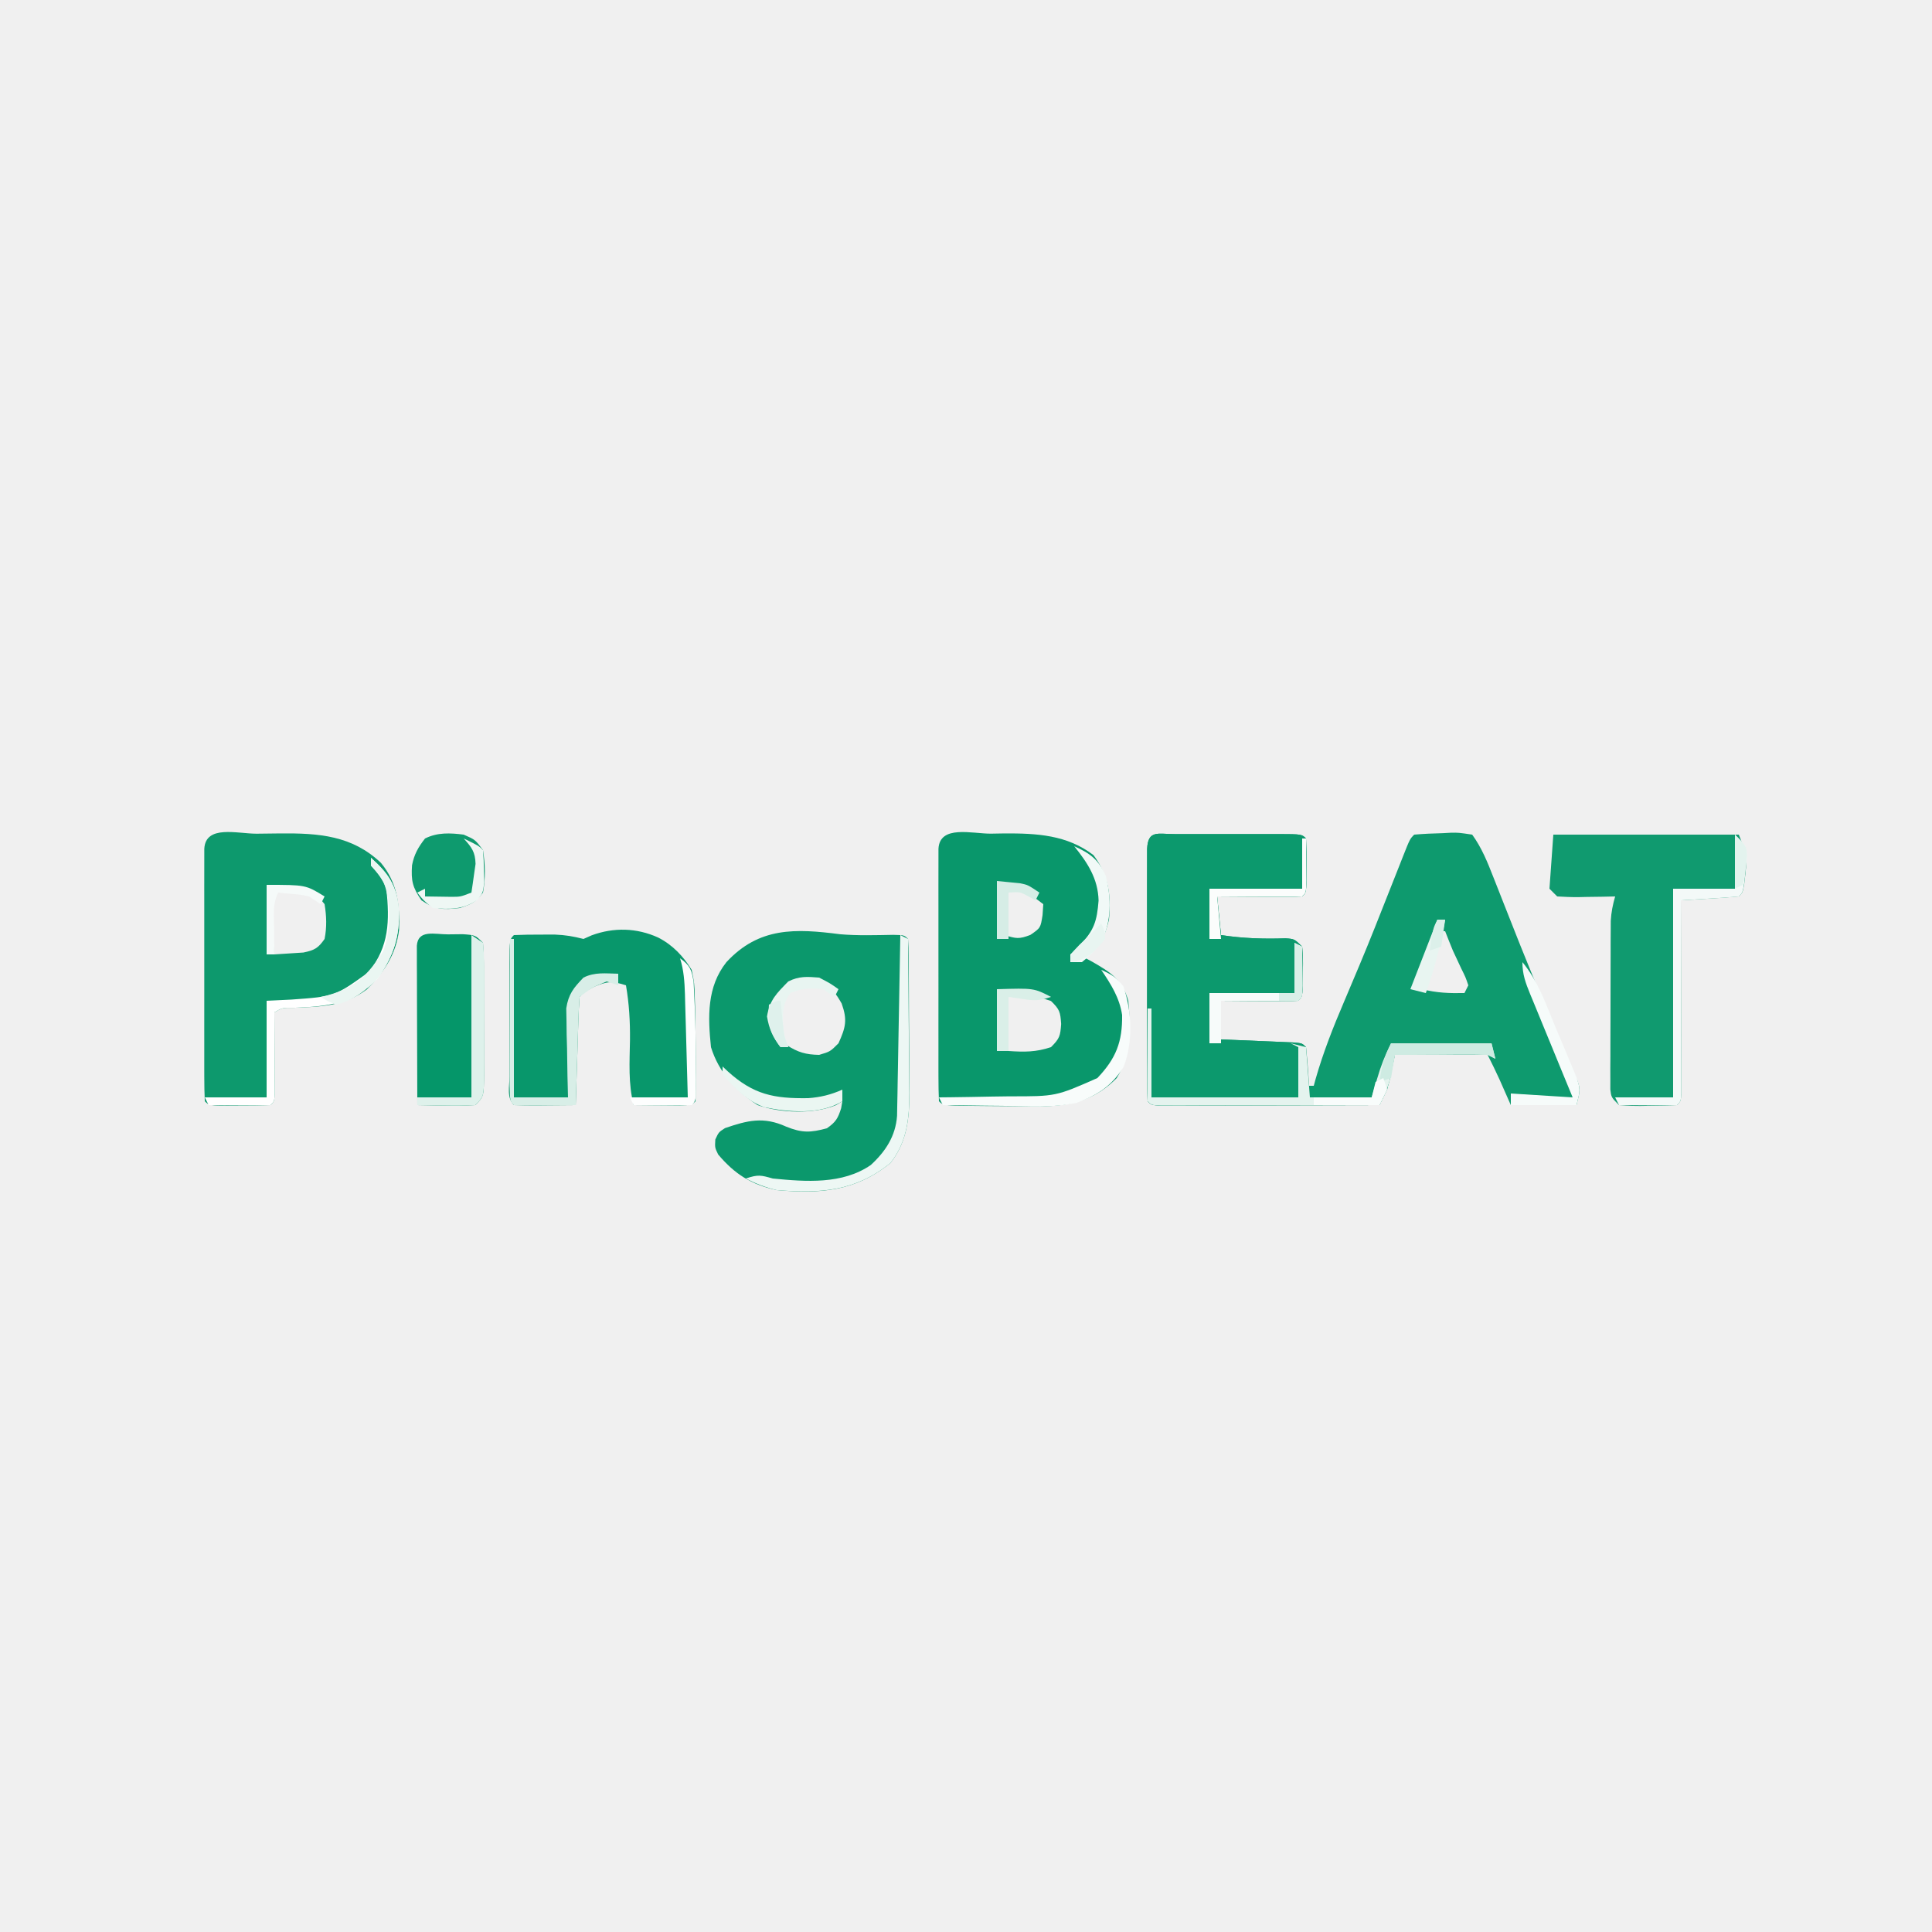
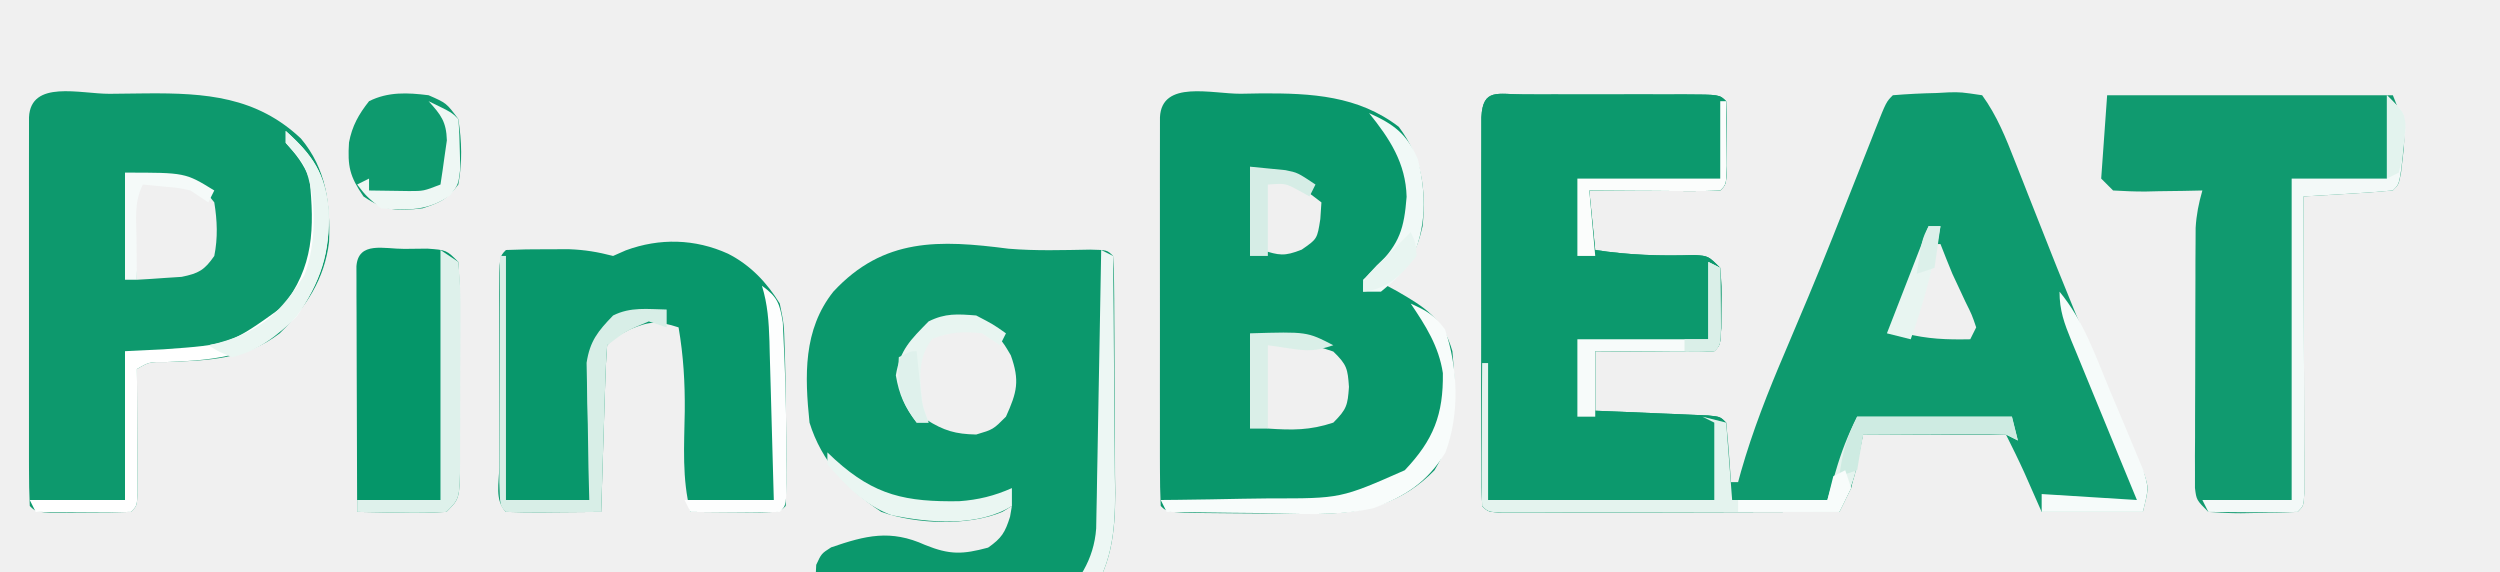
- <svg xmlns="http://www.w3.org/2000/svg" version="1.1" width="500" height="500">
+ <svg xmlns="http://www.w3.org/2000/svg" version="1.1" width="420" height="96" viewBox="48 200 420 96">
  <path d="M0 0 C0.845 0.002 1.69 0.004 2.56 0.006 C3.422 0.005 4.284 0.004 5.172 0.003 C6.998 0.003 8.823 0.004 10.649 0.009 C13.454 0.014 16.259 0.009 19.064 0.002 C20.833 0.003 22.603 0.004 24.372 0.006 C25.217 0.004 26.062 0.002 26.932 0 C32.851 0.024 32.851 0.024 33.966 1.139 C34.065 3.471 34.096 5.805 34.091 8.139 C34.095 10.057 34.095 10.057 34.099 12.014 C33.966 15.139 33.966 15.139 32.966 16.139 C31.331 16.226 29.693 16.246 28.056 16.237 C27.067 16.233 26.077 16.23 25.058 16.227 C24.017 16.218 22.976 16.21 21.904 16.201 C20.859 16.197 19.814 16.192 18.738 16.188 C16.147 16.176 13.557 16.158 10.966 16.139 C11.296 19.439 11.626 22.739 11.966 26.139 C17.606 26.99 22.943 27.177 28.646 26.979 C30.966 27.139 30.966 27.139 32.966 29.139 C33.197 32.143 33.197 32.143 33.154 35.701 C33.147 36.878 33.141 38.055 33.134 39.268 C32.966 42.139 32.966 42.139 31.966 43.139 C30.477 43.226 28.985 43.246 27.494 43.237 C26.594 43.233 25.695 43.23 24.769 43.227 C23.351 43.214 23.351 43.214 21.904 43.201 C20.954 43.197 20.005 43.192 19.027 43.188 C16.673 43.176 14.32 43.158 11.966 43.139 C11.966 46.439 11.966 49.739 11.966 53.139 C14.223 53.23 14.223 53.23 16.525 53.323 C18.484 53.407 20.444 53.492 22.404 53.576 C23.397 53.616 24.39 53.655 25.413 53.696 C26.83 53.758 26.83 53.758 28.275 53.823 C29.149 53.859 30.024 53.896 30.925 53.934 C32.966 54.139 32.966 54.139 33.966 55.139 C34.038 56.825 34.05 58.514 34.029 60.201 C34.02 61.121 34.011 62.04 34.001 62.987 C33.99 63.697 33.978 64.407 33.966 65.139 C34.626 65.139 35.286 65.139 35.966 65.139 C36.127 64.553 36.288 63.966 36.453 63.362 C38.415 56.497 40.975 50.012 43.779 43.451 C44.677 41.324 45.574 39.197 46.47 37.069 C47.116 35.539 47.116 35.539 47.775 33.978 C50.541 27.384 53.156 20.729 55.779 14.078 C56.61 11.972 57.444 9.868 58.279 7.764 C58.534 7.114 58.789 6.464 59.051 5.795 C60.853 1.252 60.853 1.252 61.966 0.139 C64.444 -0.068 66.86 -0.185 69.341 -0.236 C70.027 -0.273 70.713 -0.311 71.419 -0.349 C73.427 -0.384 73.427 -0.384 76.966 0.139 C79.465 3.574 80.955 7.336 82.497 11.276 C82.973 12.481 83.449 13.686 83.939 14.928 C84.188 15.564 84.437 16.2 84.694 16.855 C86.011 20.217 87.343 23.573 88.677 26.928 C88.949 27.611 89.22 28.294 89.5 28.998 C93.472 38.956 97.695 48.808 101.92 58.661 C102.265 59.479 102.61 60.296 102.966 61.139 C103.56 62.411 103.56 62.411 104.165 63.709 C104.966 66.139 104.966 66.139 103.966 70.139 C98.356 70.139 92.746 70.139 86.966 70.139 C85.99 67.925 85.013 65.712 84.036 63.498 C83.064 61.355 82.019 59.244 80.966 57.139 C73.046 57.139 65.126 57.139 56.966 57.139 C56.306 60.109 55.646 63.079 54.966 66.139 C54.306 67.459 53.646 68.779 52.966 70.139 C45.291 70.162 37.615 70.18 29.94 70.191 C26.376 70.196 22.813 70.203 19.249 70.214 C15.156 70.227 11.063 70.232 6.97 70.237 C5.042 70.244 5.042 70.244 3.075 70.252 C1.303 70.252 1.303 70.252 -0.504 70.252 C-2.073 70.256 -2.073 70.256 -3.674 70.259 C-6.034 70.139 -6.034 70.139 -7.034 69.139 C-7.133 67.028 -7.162 64.913 -7.163 62.799 C-7.166 61.806 -7.166 61.806 -7.169 60.794 C-7.173 58.596 -7.17 56.399 -7.167 54.201 C-7.167 52.681 -7.168 51.16 -7.17 49.639 C-7.171 46.448 -7.169 43.257 -7.164 40.066 C-7.158 35.966 -7.162 31.867 -7.168 27.768 C-7.171 24.626 -7.17 21.485 -7.168 18.343 C-7.167 16.831 -7.168 15.319 -7.17 13.807 C-7.173 11.698 -7.169 9.588 -7.163 7.479 C-7.162 6.276 -7.162 5.073 -7.161 3.834 C-6.926 -1.155 -4.384 0.018 0 0 Z M68.966 25.139 C67.316 30.089 65.666 35.039 63.966 40.139 C67.839 41.107 71.002 41.215 74.966 41.139 C75.296 40.479 75.626 39.819 75.966 39.139 C75.267 37.064 75.267 37.064 74.154 34.826 C73.595 33.628 73.595 33.628 73.025 32.405 C72.675 31.657 72.326 30.909 71.966 30.139 C71.288 28.477 70.614 26.813 69.966 25.139 C69.636 25.139 69.306 25.139 68.966 25.139 Z " fill="#0E9A6E" transform="translate(304.0338,215.8611)" />
  <path d="M0 0 C1.152 -0.021 2.304 -0.041 3.49 -0.062 C11.855 -0.1 19.747 0.309 26.562 5.562 C30.451 10.788 31.171 15.915 30.562 22.25 C29.517 26.78 28.073 29.207 24.562 32.25 C25.105 32.541 25.648 32.833 26.207 33.133 C30.955 35.853 33.996 37.766 35.562 43.25 C36.212 50.443 36.425 56.99 32.562 63.25 C27.335 68.627 21.228 70.368 13.914 70.56 C11.056 70.585 8.2 70.572 5.342 70.531 C3.106 70.5 0.871 70.49 -1.365 70.484 C-12.274 70.414 -12.274 70.414 -13.438 69.25 C-13.537 67.139 -13.565 65.024 -13.567 62.91 C-13.57 61.917 -13.57 61.917 -13.572 60.905 C-13.577 58.707 -13.574 56.51 -13.57 54.312 C-13.571 52.792 -13.572 51.271 -13.573 49.75 C-13.575 46.559 -13.573 43.368 -13.568 40.177 C-13.562 36.077 -13.565 31.978 -13.571 27.879 C-13.575 24.737 -13.574 21.596 -13.571 18.454 C-13.571 16.942 -13.571 15.43 -13.574 13.918 C-13.576 11.809 -13.572 9.699 -13.567 7.59 C-13.566 6.387 -13.565 5.184 -13.564 3.945 C-13.268 -2.348 -4.881 0.021 0 0 Z M4.562 14.25 C3.276 15.31 3.276 15.31 3.465 17.754 C3.476 18.763 3.488 19.773 3.5 20.812 C3.509 21.824 3.518 22.836 3.527 23.879 C3.539 24.661 3.551 25.444 3.562 26.25 C6.484 27.153 7.288 27.359 10.25 26.188 C12.859 24.385 12.859 24.385 13.375 21.062 C13.468 19.67 13.468 19.67 13.562 18.25 C9.463 15.113 9.463 15.113 4.562 14.25 Z M4.562 41.25 C3.23 42.357 3.23 42.357 3.43 45.156 C3.432 46.342 3.435 47.528 3.438 48.75 C3.435 49.936 3.432 51.122 3.43 52.344 C3.23 55.143 3.23 55.143 4.562 56.25 C8.692 56.525 11.638 56.558 15.562 55.25 C17.821 52.991 17.972 52.33 18.188 49.25 C17.973 46.18 17.847 45.526 15.562 43.312 C11.799 41.98 8.551 41.516 4.562 41.25 Z " fill="#09976B" transform="translate(256.4375,215.75)" />
  <path d="M0 0 C4.571 0.388 9.151 0.235 13.734 0.156 C16.578 0.219 16.578 0.219 17.578 1.219 C17.687 2.68 17.727 4.146 17.739 5.612 C17.749 6.547 17.758 7.482 17.768 8.445 C17.773 9.465 17.777 10.485 17.781 11.535 C17.787 12.58 17.793 13.625 17.799 14.702 C17.808 16.922 17.815 19.142 17.818 21.363 C17.828 24.743 17.859 28.122 17.891 31.502 C17.897 33.659 17.902 35.816 17.906 37.973 C17.919 38.978 17.931 39.984 17.944 41.02 C17.923 47.75 17.309 53.7 13.035 59.207 C3.893 66.569 -5.08 67.213 -16.422 66.219 C-22.955 64.812 -27.271 62.085 -31.559 57 C-32.422 55.219 -32.422 55.219 -32.297 53.109 C-31.422 51.219 -31.422 51.219 -29.785 50.172 C-23.967 48.177 -19.824 47.127 -13.984 49.781 C-9.839 51.454 -7.701 51.371 -3.422 50.219 C-1.141 48.622 -0.567 47.68 0.266 45.031 C0.369 44.433 0.472 43.835 0.578 43.219 C0.059 43.542 -0.461 43.866 -0.996 44.199 C-6.762 46.623 -15.456 46.308 -21.359 44.219 C-26.989 40.542 -31.415 35.716 -33.422 29.219 C-34.229 21.367 -34.512 13.637 -29.422 7.219 C-20.982 -1.895 -11.567 -1.498 0 0 Z M-15.422 17.219 C-16.334 21.54 -16.223 24.987 -13.797 28.719 C-10.853 30.578 -8.909 31.148 -5.422 31.219 C-2.565 30.371 -2.565 30.371 -0.422 28.219 C1.437 24.114 1.924 22.185 0.391 17.906 C-1.308 15.02 -1.308 15.02 -4.422 13.219 C-9.421 12.567 -12.162 13.288 -15.422 17.219 Z " fill="#0B986C" transform="translate(217.4219,241.7812)" />
  <path d="M0 0 C0.845 0.002 1.69 0.004 2.56 0.006 C3.422 0.005 4.284 0.004 5.172 0.003 C6.998 0.003 8.823 0.004 10.649 0.009 C13.454 0.014 16.259 0.009 19.064 0.002 C20.833 0.003 22.603 0.004 24.372 0.006 C25.217 0.004 26.062 0.002 26.932 0 C32.851 0.024 32.851 0.024 33.966 1.139 C34.065 3.471 34.096 5.805 34.091 8.139 C34.095 10.057 34.095 10.057 34.099 12.014 C33.966 15.139 33.966 15.139 32.966 16.139 C31.331 16.226 29.693 16.246 28.056 16.237 C27.067 16.233 26.077 16.23 25.058 16.227 C24.017 16.218 22.976 16.21 21.904 16.201 C20.859 16.197 19.814 16.192 18.738 16.188 C16.147 16.176 13.557 16.158 10.966 16.139 C11.296 19.439 11.626 22.739 11.966 26.139 C17.606 26.99 22.943 27.177 28.646 26.979 C30.966 27.139 30.966 27.139 32.966 29.139 C33.197 32.143 33.197 32.143 33.154 35.701 C33.147 36.878 33.141 38.055 33.134 39.268 C32.966 42.139 32.966 42.139 31.966 43.139 C30.477 43.226 28.985 43.246 27.494 43.237 C26.594 43.233 25.695 43.23 24.769 43.227 C23.351 43.214 23.351 43.214 21.904 43.201 C20.954 43.197 20.005 43.192 19.027 43.188 C16.673 43.176 14.32 43.158 11.966 43.139 C11.966 46.439 11.966 49.739 11.966 53.139 C14.223 53.23 14.223 53.23 16.525 53.323 C18.484 53.407 20.444 53.492 22.404 53.576 C23.397 53.616 24.39 53.655 25.413 53.696 C26.83 53.758 26.83 53.758 28.275 53.823 C29.149 53.859 30.024 53.896 30.925 53.934 C32.966 54.139 32.966 54.139 33.966 55.139 C34.431 59.464 34.671 63.798 34.966 68.139 C40.246 68.139 45.526 68.139 50.966 68.139 C51.42 66.571 51.874 65.004 52.341 63.389 C53.318 60.016 54.376 57.32 55.966 54.139 C64.546 54.139 73.126 54.139 81.966 54.139 C82.461 56.119 82.461 56.119 82.966 58.139 C82.306 57.809 81.646 57.479 80.966 57.139 C79.153 57.054 77.336 57.032 75.521 57.041 C74.445 57.045 73.368 57.048 72.259 57.051 C70.567 57.064 70.567 57.064 68.841 57.076 C67.706 57.081 66.57 57.085 65.4 57.09 C62.589 57.102 59.777 57.118 56.966 57.139 C56.784 58.044 56.784 58.044 56.599 58.967 C56.431 59.766 56.264 60.566 56.091 61.389 C55.929 62.178 55.766 62.967 55.599 63.78 C54.973 66.113 54.074 68.002 52.966 70.139 C45.291 70.162 37.615 70.18 29.94 70.191 C26.376 70.196 22.813 70.203 19.249 70.214 C15.156 70.227 11.063 70.232 6.97 70.237 C5.042 70.244 5.042 70.244 3.075 70.252 C1.303 70.252 1.303 70.252 -0.504 70.252 C-2.073 70.256 -2.073 70.256 -3.674 70.259 C-6.034 70.139 -6.034 70.139 -7.034 69.139 C-7.133 67.028 -7.162 64.913 -7.163 62.799 C-7.166 61.806 -7.166 61.806 -7.169 60.794 C-7.173 58.596 -7.17 56.399 -7.167 54.201 C-7.167 52.681 -7.168 51.16 -7.17 49.639 C-7.171 46.448 -7.169 43.257 -7.164 40.066 C-7.158 35.966 -7.162 31.867 -7.168 27.768 C-7.171 24.626 -7.17 21.485 -7.168 18.343 C-7.167 16.831 -7.168 15.319 -7.17 13.807 C-7.173 11.698 -7.169 9.588 -7.163 7.479 C-7.162 6.276 -7.162 5.073 -7.161 3.834 C-6.926 -1.155 -4.384 0.018 0 0 Z " fill="#0C996D" transform="translate(304.0338,215.8611)" />
  <path d="M0 0 C2.066 -0.01 4.13 -0.041 6.195 -0.072 C16.101 -0.153 24.684 0.458 32.16 7.518 C36.401 12.586 37.114 18.41 36.887 24.854 C36.133 31.162 33.012 35.83 28.602 40.24 C22.827 44.641 16.645 44.8 9.578 45.064 C6.674 45.04 6.674 45.04 4.602 46.24 C4.609 47.277 4.609 47.277 4.617 48.336 C4.638 51.45 4.651 54.564 4.664 57.678 C4.672 58.766 4.681 59.855 4.689 60.977 C4.694 62.528 4.694 62.528 4.699 64.111 C4.707 65.549 4.707 65.549 4.715 67.015 C4.602 69.24 4.602 69.24 3.602 70.24 C0.924 70.34 -1.721 70.379 -4.398 70.365 C-5.524 70.371 -5.524 70.371 -6.672 70.377 C-12.272 70.367 -12.272 70.367 -13.398 69.24 C-13.498 67.129 -13.526 65.014 -13.528 62.9 C-13.53 61.908 -13.53 61.908 -13.533 60.895 C-13.538 58.698 -13.535 56.5 -13.531 54.303 C-13.532 52.782 -13.533 51.261 -13.534 49.74 C-13.536 46.549 -13.533 43.358 -13.529 40.167 C-13.523 36.068 -13.526 31.968 -13.532 27.869 C-13.536 24.727 -13.535 21.586 -13.532 18.445 C-13.532 16.933 -13.532 15.421 -13.535 13.909 C-13.537 11.799 -13.533 9.69 -13.528 7.58 C-13.527 6.377 -13.526 5.175 -13.525 3.935 C-13.227 -2.393 -4.923 0.014 0 0 Z M5.602 14.24 C3.045 18.076 3.561 19.899 3.977 24.428 C4.087 25.7 4.198 26.972 4.312 28.283 C4.408 29.259 4.503 30.235 4.602 31.24 C6.207 31.153 7.811 31.045 9.414 30.928 C10.307 30.87 11.201 30.812 12.121 30.752 C14.985 30.161 15.946 29.632 17.602 27.24 C18.215 24.189 18.099 21.307 17.602 18.24 C15.793 15.829 14.469 15.404 11.555 14.854 C9.578 14.584 7.59 14.406 5.602 14.24 Z " fill="#0D996D" transform="translate(66.39844,215.7598)" />
  <path d="M0 0 C15.84 0 31.68 0 48 0 C49.827 4.566 50.247 5.749 49.688 10.25 C49.588 11.121 49.489 11.993 49.387 12.891 C49 15 49 15 48 16 C45.474 16.237 42.969 16.422 40.438 16.562 C39.371 16.627 39.371 16.627 38.283 16.693 C36.522 16.8 34.761 16.9 33 17 C33.002 17.649 33.004 18.298 33.007 18.967 C33.029 25.699 33.044 32.43 33.055 39.162 C33.06 41.677 33.067 44.192 33.075 46.708 C33.088 50.314 33.093 53.921 33.098 57.527 C33.103 58.66 33.108 59.792 33.113 60.958 C33.113 61.999 33.113 63.04 33.114 64.113 C33.116 65.035 33.118 65.956 33.12 66.906 C33 69 33 69 32 70 C29.508 70.127 27.055 70.185 24.562 70.188 C23.868 70.2 23.174 70.212 22.459 70.225 C20.638 70.23 18.817 70.122 17 70 C15 68 15 68 14.753 65.964 C14.754 65.128 14.756 64.292 14.757 63.43 C14.754 62.482 14.751 61.534 14.748 60.558 C14.755 59.531 14.762 58.504 14.77 57.445 C14.77 56.392 14.77 55.339 14.771 54.254 C14.774 52.023 14.782 49.792 14.794 47.561 C14.812 44.146 14.815 40.731 14.814 37.316 C14.819 35.151 14.825 32.986 14.832 30.82 C14.833 29.797 14.834 28.774 14.835 27.72 C14.842 26.766 14.848 25.812 14.855 24.829 C14.859 23.991 14.862 23.153 14.866 22.29 C14.996 20.069 15.383 18.133 16 16 C14.94 16.023 13.881 16.046 12.789 16.07 C11.401 16.089 10.013 16.107 8.625 16.125 C7.577 16.15 7.577 16.15 6.508 16.176 C4.671 16.193 2.834 16.103 1 16 C0.34 15.34 -0.32 14.68 -1 14 C-0.67 9.38 -0.34 4.76 0 0 Z " fill="#109A6F" transform="translate(402,216)" />
  <path d="M0 0 C3.728 1.892 6.523 4.827 8.688 8.375 C9.395 11.828 9.395 11.828 9.5 15.625 C9.524 16.304 9.547 16.983 9.572 17.682 C9.639 19.913 9.666 22.143 9.688 24.375 C9.701 25.194 9.715 26.013 9.729 26.857 C9.812 32.033 9.885 37.202 9.688 42.375 C8.688 43.375 8.688 43.375 5.309 43.473 C3.914 43.466 2.519 43.454 1.125 43.438 C0.414 43.433 -0.297 43.428 -1.029 43.424 C-2.79 43.412 -4.551 43.394 -6.312 43.375 C-7.766 37.812 -7.362 32.198 -7.273 26.5 C-7.227 21.667 -7.491 17.14 -8.312 12.375 C-11.808 11.244 -13.101 11.286 -16.562 12.75 C-19.139 14.118 -19.139 14.118 -20.312 15.375 C-20.471 17.446 -20.564 19.522 -20.629 21.598 C-20.671 22.858 -20.713 24.118 -20.756 25.416 C-20.796 26.757 -20.835 28.097 -20.875 29.438 C-20.918 30.782 -20.962 32.126 -21.006 33.471 C-21.112 36.772 -21.214 40.073 -21.312 43.375 C-23.958 43.402 -26.604 43.422 -29.25 43.438 C-30.005 43.446 -30.759 43.454 -31.537 43.463 C-33.462 43.472 -35.388 43.427 -37.312 43.375 C-39.261 41.426 -38.442 38.477 -38.451 35.884 C-38.449 34.973 -38.447 34.063 -38.445 33.125 C-38.446 32.197 -38.447 31.268 -38.448 30.312 C-38.449 28.344 -38.447 26.377 -38.443 24.41 C-38.438 21.388 -38.443 18.366 -38.449 15.344 C-38.449 13.437 -38.447 11.531 -38.445 9.625 C-38.447 8.715 -38.449 7.804 -38.451 6.866 C-38.427 0.49 -38.427 0.49 -37.312 -0.625 C-35.043 -0.725 -32.771 -0.755 -30.5 -0.75 C-29.256 -0.753 -28.012 -0.755 -26.73 -0.758 C-23.997 -0.652 -21.916 -0.296 -19.312 0.375 C-18.611 0.066 -17.91 -0.244 -17.188 -0.562 C-11.501 -2.664 -5.536 -2.516 0 0 Z " fill="#08976B" transform="translate(170.3125,242.625)" />
  <path d="M0 0 C1.267 -0.014 2.534 -0.028 3.84 -0.043 C7.062 0.188 7.062 0.188 9.062 2.188 C9.263 5.177 9.342 8.072 9.328 11.062 C9.33 11.943 9.332 12.823 9.334 13.73 C9.335 15.593 9.332 17.456 9.323 19.318 C9.313 22.176 9.323 25.033 9.336 27.891 C9.335 29.698 9.332 31.505 9.328 33.312 C9.332 34.171 9.336 35.029 9.34 35.914 C9.292 41.958 9.292 41.958 7.062 44.188 C4.482 44.332 2.013 44.374 -0.562 44.312 C-1.269 44.303 -1.975 44.294 -2.703 44.285 C-4.448 44.262 -6.193 44.226 -7.938 44.188 C-7.962 38.082 -7.98 31.976 -7.992 25.871 C-7.997 23.792 -8.004 21.713 -8.013 19.635 C-8.025 16.653 -8.031 13.672 -8.035 10.691 C-8.043 9.288 -8.043 9.288 -8.051 7.857 C-8.051 6.996 -8.051 6.135 -8.051 5.248 C-8.053 4.487 -8.055 3.725 -8.058 2.94 C-7.763 -1.355 -3.37 0.017 0 0 Z " fill="#059669" transform="translate(115.9375,241.8125)" />
  <path d="M0 0 C3 1.312 3 1.312 5 4 C5.581 7.734 5.682 11.278 5 15 C3.101 17.512 2.06 17.98 -1 19 C-5.313 19.479 -7.306 19.473 -10.938 17 C-13.261 13.621 -13.624 11.923 -13.367 7.934 C-12.837 5.143 -11.746 3.217 -10 1 C-6.776 -0.612 -3.495 -0.441 0 0 Z " fill="#0E9A6E" transform="translate(120,216)" />
  <path d="M0 0 C0.33 0 0.66 0 1 0 C1 7.59 1 15.18 1 23 C13.54 23 26.08 23 39 23 C39 18.71 39 14.42 39 10 C38.34 9.67 37.68 9.34 37 9 C38.32 9.33 39.64 9.66 41 10 C41.495 16.435 41.495 16.435 42 23 C47.28 23 52.56 23 58 23 C58.681 20.649 58.681 20.649 59.375 18.25 C60.352 14.877 61.41 12.181 63 9 C71.58 9 80.16 9 89 9 C89.495 10.98 89.495 10.98 90 13 C89.01 12.505 89.01 12.505 88 12 C86.187 11.915 84.37 11.893 82.555 11.902 C81.478 11.906 80.402 11.909 79.293 11.912 C77.601 11.925 77.601 11.925 75.875 11.938 C74.739 11.942 73.604 11.947 72.434 11.951 C69.622 11.963 66.811 11.979 64 12 C63.818 12.905 63.818 12.905 63.633 13.828 C63.465 14.627 63.298 15.427 63.125 16.25 C62.963 17.039 62.8 17.828 62.633 18.641 C62.007 20.974 61.108 22.863 60 25 C52.325 25.023 44.649 25.041 36.974 25.052 C33.41 25.057 29.847 25.064 26.283 25.075 C22.19 25.088 18.097 25.093 14.004 25.098 C12.076 25.105 12.076 25.105 10.109 25.113 C8.337 25.113 8.337 25.113 6.53 25.114 C4.961 25.117 4.961 25.117 3.36 25.12 C1 25 1 25 0 24 C-0.087 22.219 -0.107 20.435 -0.098 18.652 C-0.094 17.573 -0.091 16.493 -0.088 15.381 C-0.08 14.245 -0.071 13.108 -0.062 11.938 C-0.058 10.797 -0.053 9.657 -0.049 8.482 C-0.037 5.655 -0.021 2.827 0 0 Z " fill="#E4F3EE" transform="translate(297,261)" />
  <path d="M0 0 C3 3 3 3 3.109 5.883 C2.991 6.953 2.872 8.023 2.75 9.125 C2.642 10.2 2.533 11.275 2.422 12.383 C2 15 2 15 1 16 C-1.526 16.237 -4.031 16.422 -6.562 16.562 C-7.629 16.627 -7.629 16.627 -8.717 16.693 C-10.478 16.8 -12.239 16.9 -14 17 C-13.998 17.649 -13.996 18.298 -13.993 18.967 C-13.971 25.699 -13.956 32.43 -13.945 39.162 C-13.94 41.677 -13.933 44.192 -13.925 46.708 C-13.912 50.314 -13.907 53.921 -13.902 57.527 C-13.897 58.66 -13.892 59.792 -13.887 60.958 C-13.887 62.52 -13.887 62.52 -13.886 64.113 C-13.884 65.035 -13.882 65.956 -13.88 66.906 C-14 69 -14 69 -15 70 C-17.53 70.073 -20.033 70.092 -22.562 70.062 C-23.273 70.058 -23.984 70.053 -24.717 70.049 C-26.478 70.037 -28.239 70.019 -30 70 C-30.33 69.34 -30.66 68.68 -31 68 C-26.05 68 -21.1 68 -16 68 C-16 50.18 -16 32.36 -16 14 C-10.72 14 -5.44 14 0 14 C0 9.38 0 4.76 0 0 Z " fill="#F3F9F8" transform="translate(449,216)" />
  <path d="M0 0 C0.66 0.33 1.32 0.66 2 1 C2.076 7.689 2.129 14.379 2.165 21.068 C2.18 23.342 2.2 25.615 2.226 27.889 C2.263 31.165 2.28 34.442 2.293 37.719 C2.308 38.727 2.324 39.736 2.34 40.775 C2.341 47.525 1.744 53.464 -2.543 58.988 C-11.698 66.36 -20.649 66.907 -32 66 C-34.989 65.278 -37.238 64.381 -40 63 C-36.757 61.919 -36.119 62.124 -33 63 C-24.438 63.841 -14.973 64.566 -7.633 59.5 C-3.85 56.025 -1.217 52.04 -0.842 46.779 C-0.826 45.915 -0.811 45.051 -0.795 44.161 C-0.775 43.181 -0.755 42.2 -0.734 41.189 C-0.718 40.133 -0.701 39.077 -0.684 37.988 C-0.663 36.905 -0.642 35.822 -0.621 34.705 C-0.555 31.241 -0.496 27.777 -0.438 24.312 C-0.394 21.965 -0.351 19.618 -0.307 17.271 C-0.2 11.514 -0.098 5.757 0 0 Z " fill="#EDF7F4" transform="translate(233,242)" />
  <path d="M0 0 C4.592 4.108 6.646 7.181 7.219 13.359 C7.478 20.5 5.889 25.247 1.812 31.188 C-4.754 37.754 -10.873 38.481 -20.023 38.824 C-22.928 38.8 -22.928 38.8 -25 40 C-24.992 41.037 -24.992 41.037 -24.984 42.095 C-24.963 45.209 -24.95 48.323 -24.938 51.438 C-24.929 52.526 -24.921 53.615 -24.912 54.736 C-24.907 56.288 -24.907 56.288 -24.902 57.871 C-24.894 59.309 -24.894 59.309 -24.886 60.775 C-25 63 -25 63 -26 64 C-28.697 64.073 -31.367 64.092 -34.062 64.062 C-34.821 64.058 -35.58 64.053 -36.361 64.049 C-38.241 64.037 -40.12 64.019 -42 64 C-42.33 63.34 -42.66 62.68 -43 62 C-37.72 62 -32.44 62 -27 62 C-27 53.75 -27 45.5 -27 37 C-23.813 36.845 -23.813 36.845 -20.562 36.688 C-9.366 35.887 -9.366 35.887 -0.562 29.562 C4.736 22.815 4.842 16.441 4 8 C2.944 5.438 1.862 4.095 0 2 C0 1.34 0 0.68 0 0 Z " fill="#FFFFFF" transform="translate(96,222)" />
  <path d="M0 0 C0.33 0 0.66 0 1 0 C1 13.53 1 27.06 1 41 C5.62 41 10.24 41 15 41 C14.954 39.181 14.907 37.362 14.859 35.488 C14.822 33.096 14.785 30.704 14.75 28.312 C14.716 27.114 14.683 25.916 14.648 24.682 C14.636 23.525 14.623 22.368 14.609 21.176 C14.588 20.113 14.567 19.05 14.546 17.954 C15.111 14.279 16.445 12.647 19 10 C21.957 8.522 24.742 8.94 28 9 C28 9.99 28 10.98 28 12 C27.01 11.67 26.02 11.34 25 11 C21.228 12.568 21.228 12.568 18 15 C17.842 17.071 17.749 19.147 17.684 21.223 C17.642 22.483 17.6 23.743 17.557 25.041 C17.517 26.382 17.477 27.722 17.438 29.062 C17.394 30.407 17.351 31.751 17.307 33.096 C17.2 36.397 17.098 39.698 17 43 C14.354 43.027 11.708 43.047 9.062 43.062 C8.308 43.071 7.553 43.079 6.775 43.088 C4.85 43.097 2.925 43.052 1 43 C0 42 0 42 -0.114 38.031 C-0.113 36.259 -0.108 34.487 -0.098 32.715 C-0.096 31.784 -0.095 30.853 -0.093 29.894 C-0.088 26.909 -0.075 23.923 -0.062 20.938 C-0.057 18.919 -0.053 16.9 -0.049 14.881 C-0.038 9.921 -0.021 4.96 0 0 Z " fill="#D8EEE7" transform="translate(132,243)" />
  <path d="M0 0 C0.99 0.66 1.98 1.32 3 2 C3.291 5.027 3.396 7.847 3.363 10.875 C3.364 11.755 3.364 12.636 3.365 13.542 C3.362 15.405 3.353 17.268 3.336 19.131 C3.313 21.989 3.316 24.845 3.322 27.703 C3.317 29.51 3.31 31.318 3.301 33.125 C3.302 34.413 3.302 34.413 3.304 35.726 C3.231 41.769 3.231 41.769 1 44 C-1.581 44.145 -4.049 44.187 -6.625 44.125 C-7.331 44.116 -8.038 44.107 -8.766 44.098 C-10.511 44.074 -12.255 44.038 -14 44 C-14 43.34 -14 42.68 -14 42 C-9.38 42 -4.76 42 0 42 C0 28.14 0 14.28 0 0 Z " fill="#DEF1EB" transform="translate(122,242)" />
  <path d="M0 0 C2.697 1.221 3.92 1.894 5.75 4.312 C7.946 10.789 8.272 18.568 5.812 25.062 C2.788 29.964 -0.89 32.406 -6.282 34.38 C-12.526 35.804 -19.129 35.299 -25.5 35.188 C-27.005 35.172 -28.51 35.159 -30.016 35.146 C-33.677 35.114 -37.339 35.062 -41 35 C-41.33 34.34 -41.66 33.68 -42 33 C-40.563 32.986 -40.563 32.986 -39.098 32.972 C-35.511 32.932 -31.926 32.866 -28.34 32.792 C-26.795 32.764 -25.249 32.743 -23.703 32.729 C-11.752 32.747 -11.752 32.747 -1 28 C3.844 22.901 5.495 18.623 5.402 11.684 C4.73 7.198 2.51 3.711 0 0 Z " fill="#F8FCFB" transform="translate(285,251)" />
  <path d="M0 0 C4.015 4.846 6.028 10.717 8.408 16.472 C9.249 18.499 10.109 20.517 10.969 22.535 C11.506 23.825 12.043 25.115 12.578 26.406 C13.311 28.159 13.311 28.159 14.06 29.947 C15 33 15 33 14 37 C8.39 37 2.78 37 -3 37 C-3 36.01 -3 35.02 -3 34 C2.28 34.33 7.56 34.66 13 35 C11.592 31.587 11.592 31.587 10.156 28.105 C9.252 25.902 8.349 23.697 7.446 21.493 C6.817 19.961 6.187 18.429 5.554 16.898 C4.646 14.698 3.744 12.496 2.844 10.293 C2.559 9.608 2.275 8.924 1.982 8.219 C0.802 5.314 0 3.168 0 0 Z " fill="#F6FBFA" transform="translate(394,249)" />
  <path d="M0 0 C2.603 1.891 2.988 2.925 3.512 6.16 C3.57 7.448 3.628 8.736 3.688 10.062 C3.72 10.755 3.753 11.447 3.787 12.16 C4.022 17.75 4.096 23.344 4.125 28.938 C4.13 29.725 4.135 30.512 4.139 31.323 C4.123 36.877 4.123 36.877 3 38 C0.47 38.073 -2.033 38.092 -4.562 38.062 C-5.629 38.056 -5.629 38.056 -6.717 38.049 C-8.478 38.037 -10.239 38.019 -12 38 C-12.33 37.34 -12.66 36.68 -13 36 C-8.05 36 -3.1 36 2 36 C1.88 31.516 1.757 27.032 1.628 22.548 C1.584 21.023 1.543 19.498 1.503 17.974 C1.445 15.779 1.381 13.585 1.316 11.391 C1.3 10.711 1.283 10.032 1.266 9.332 C1.165 6.095 0.969 3.102 0 0 Z " fill="#FDFEFE" transform="translate(176,248)" />
  <path d="M0 0 C0.33 0 0.66 0 1 0 C1.027 2.312 1.046 4.625 1.062 6.938 C1.074 8.225 1.086 9.513 1.098 10.84 C1 14 1 14 0 15 C-1.635 15.087 -3.273 15.107 -4.91 15.098 C-5.9 15.094 -6.889 15.091 -7.908 15.088 C-8.949 15.08 -9.99 15.071 -11.062 15.062 C-12.107 15.058 -13.152 15.053 -14.229 15.049 C-16.819 15.037 -19.41 15.019 -22 15 C-21.67 18.63 -21.34 22.26 -21 26 C-21.99 26 -22.98 26 -24 26 C-24 21.71 -24 17.42 -24 13 C-16.08 13 -8.16 13 0 13 C0 8.71 0 4.42 0 0 Z " fill="#FBFDFC" transform="translate(337,217)" />
  <path d="M0 0 C4.592 4.108 6.646 7.181 7.219 13.359 C7.478 20.5 5.889 25.247 1.812 31.188 C-1.334 34.334 -4.599 36.95 -9 38 C-11.246 37.094 -11.246 37.094 -13 36 C-12.13 35.797 -12.13 35.797 -11.242 35.59 C-4.088 33.618 -0.767 30.364 3.137 24.207 C5.204 18.921 5.266 11.072 3.102 5.82 C1.924 4.078 1.924 4.078 0 2 C0 1.34 0 0.68 0 0 Z " fill="#EAF6F2" transform="translate(96,222)" />
  <path d="M0 0 C0.66 0.33 1.32 0.66 2 1 C2.027 3.146 2.046 5.292 2.062 7.438 C2.074 8.632 2.086 9.827 2.098 11.059 C2 14 2 14 1 15 C-0.489 15.087 -1.981 15.107 -3.473 15.098 C-4.372 15.094 -5.271 15.091 -6.197 15.088 C-7.143 15.08 -8.088 15.071 -9.062 15.062 C-10.012 15.058 -10.961 15.053 -11.939 15.049 C-14.293 15.037 -16.647 15.019 -19 15 C-19 18.63 -19 22.26 -19 26 C-19.99 26 -20.98 26 -22 26 C-22 21.71 -22 17.42 -22 13 C-14.74 13 -7.48 13 0 13 C0 8.71 0 4.42 0 0 Z " fill="#F7FBFA" transform="translate(335,244)" />
  <path d="M0 0 C8.58 0 17.16 0 26 0 C26.33 1.32 26.66 2.64 27 4 C26.34 3.67 25.68 3.34 25 3 C23.187 2.915 21.37 2.893 19.555 2.902 C18.478 2.906 17.402 2.909 16.293 2.912 C14.601 2.925 14.601 2.925 12.875 2.938 C11.739 2.942 10.604 2.947 9.434 2.951 C6.622 2.963 3.811 2.979 1 3 C0.67 4.98 0.34 6.96 0 9 C-0.99 9.33 -1.98 9.66 -3 10 C-2.466 6.084 -1.803 3.607 0 0 Z " fill="#CEEBE2" transform="translate(360,270)" />
  <path d="M0 0 C4.15 1.86 6.325 3.472 8.188 7.688 C9.669 13.727 9.671 19.276 7 25 C4.562 27.875 4.562 27.875 2 30 C1.01 30 0.02 30 -1 30 C-1 29.34 -1 28.68 -1 28 C-0.216 27.237 0.568 26.474 1.375 25.688 C5.15 21.823 5.887 19.426 6.312 14.062 C6.163 8.407 3.483 4.313 0 0 Z " fill="#F1F9F7" transform="translate(278,219)" />
  <path d="M0 0 C0.436 0.41 0.871 0.82 1.32 1.242 C7.982 7.269 13.223 8.336 22.141 8.203 C25.35 7.975 28.058 7.308 31 6 C31 6.99 31 7.98 31 9 C25.286 12.559 17.128 11.848 10.738 10.535 C6.168 8.8 3.142 5.602 0 2 C0 1.34 0 0.68 0 0 Z " fill="#EAF6F2" transform="translate(187,276)" />
  <path d="M0 0 C2.875 1.5 2.875 1.5 5 3 C4.67 3.66 4.34 4.32 4 5 C3.01 4.34 2.02 3.68 1 3 C-2.199 2.66 -4.376 2.754 -7.375 3.938 C-9.988 7.255 -9.45 10.931 -9 15 C-8.67 15.99 -8.34 16.98 -8 18 C-8.66 18 -9.32 18 -10 18 C-12.021 15.357 -12.94 13.35 -13.5 10.062 C-12.796 5.75 -11.039 4.111 -8 1 C-5.18 -0.41 -3.13 -0.245 0 0 Z " fill="#E8F5F1" transform="translate(212,253)" />
  <path d="M0 0 C3.875 1.875 3.875 1.875 5 3 C5.151 4.787 5.222 6.582 5.25 8.375 C5.276 9.352 5.302 10.329 5.328 11.336 C5 14 5 14 3.672 15.789 C0.011 18.441 -3.638 18.383 -8 18 C-10.438 16 -10.438 16 -12 14 C-11.34 13.67 -10.68 13.34 -10 13 C-10 13.66 -10 14.32 -10 15 C-8.563 15.027 -7.125 15.046 -5.688 15.062 C-4.887 15.074 -4.086 15.086 -3.262 15.098 C-0.831 15.097 -0.831 15.097 2 14 C2.25 12.42 2.474 10.836 2.688 9.25 C2.815 8.368 2.943 7.487 3.074 6.578 C2.984 3.443 2.074 2.282 0 0 Z " fill="#EEF7F4" transform="translate(120,217)" />
  <path d="M0 0 C10.125 0 10.125 0 15 3 C14.67 3.66 14.34 4.32 14 5 C13.01 4.34 12.02 3.68 11 3 C8.951 2.549 8.951 2.549 6.812 2.375 C5.554 2.251 4.296 2.127 3 2 C1.498 5.003 1.907 7.791 1.938 11.125 C1.947 12.406 1.956 13.688 1.965 15.008 C1.976 15.995 1.988 16.983 2 18 C1.34 18 0.68 18 0 18 C0 12.06 0 6.12 0 0 Z " fill="#F5FAF9" transform="translate(69,229)" />
  <path d="M0 0 C9.571 -0.286 9.571 -0.286 14 2 C11.005 2.998 9.827 3.007 6.812 2.562 C5.554 2.377 4.296 2.191 3 2 C3 6.62 3 11.24 3 16 C2.01 16 1.02 16 0 16 C0 10.72 0 5.44 0 0 Z " fill="#DAEFE8" transform="translate(258,256)" />
  <path d="M0 0 C0.66 0 1.32 0 2 0 C0.838 6.548 -0.734 12.745 -3 19 C-4.32 18.67 -5.64 18.34 -7 18 C-4.69 12.06 -2.38 6.12 0 0 Z " fill="#E8F5F1" transform="translate(372,238)" />
  <path d="M0 0 C1.258 0.124 2.516 0.247 3.812 0.375 C4.874 0.479 4.874 0.479 5.957 0.586 C8 1 8 1 11 3 C10.67 3.66 10.34 4.32 10 5 C9.402 4.67 8.804 4.34 8.188 4 C5.946 2.792 5.946 2.792 3 3 C3 6.96 3 10.92 3 15 C2.01 15 1.02 15 0 15 C0 10.05 0 5.1 0 0 Z " fill="#D6EDE6" transform="translate(258,228)" />
  <path d="M0 0 C0.33 0.99 0.66 1.98 1 3 C0.34 4.32 -0.32 5.64 -1 7 C-6.61 7 -12.22 7 -18 7 C-18 6.34 -18 5.68 -18 5 C-13.05 5 -8.1 5 -3 5 C-2.67 3.68 -2.34 2.36 -2 1 C-1.34 0.67 -0.68 0.34 0 0 Z " fill="#F8FCFB" transform="translate(358,279)" />
  <path d="M0 0 C0.66 0.33 1.32 0.66 2 1 C2.027 3.146 2.046 5.292 2.062 7.438 C2.074 8.632 2.086 9.827 2.098 11.059 C2 14 2 14 1 15 C-0.666 15.041 -2.334 15.043 -4 15 C-4 14.34 -4 13.68 -4 13 C-2.68 13 -1.36 13 0 13 C0 8.71 0 4.42 0 0 Z " fill="#DAEFE8" transform="translate(335,244)" />
  <path d="M0 0 C0.812 1.688 0.812 1.688 1 4 C-1.627 7.227 -3.748 9.528 -8 10 C-8 8 -8 8 -5.688 5.562 C-4.801 4.717 -3.914 3.871 -3 3 C-2.402 2.402 -1.804 1.804 -1.188 1.188 C-0.796 0.796 -0.404 0.404 0 0 Z " fill="#E8F5F1" transform="translate(285,239)" />
  <path d="M0 0 C0.061 0.615 0.121 1.23 0.184 1.863 C0.267 2.672 0.351 3.48 0.438 4.312 C0.519 5.113 0.6 5.914 0.684 6.738 C0.953 9.161 0.953 9.161 2 12 C1.34 12 0.68 12 0 12 C-2.845 8.28 -3.323 5.626 -3 1 C-1 0 -1 0 0 0 Z " fill="#DFF1EC" transform="translate(202,259)" />
  <path d="M0 0 C3 3 3 3 3.145 5.445 C3.035 6.33 2.925 7.214 2.812 8.125 C2.716 9.014 2.619 9.904 2.52 10.82 C2.262 11.899 2.262 11.899 2 13 C1.01 13.495 1.01 13.495 0 14 C0 9.38 0 4.76 0 0 Z " fill="#E3F3EE" transform="translate(449,216)" />
  <path d="M0 0 C0.66 0 1.32 0 2 0 C1.67 2.31 1.34 4.62 1 7 C0.01 7.33 -0.98 7.66 -2 8 C-1.125 2.25 -1.125 2.25 0 0 Z " fill="#DCF0EA" transform="translate(372,238)" />
</svg>
